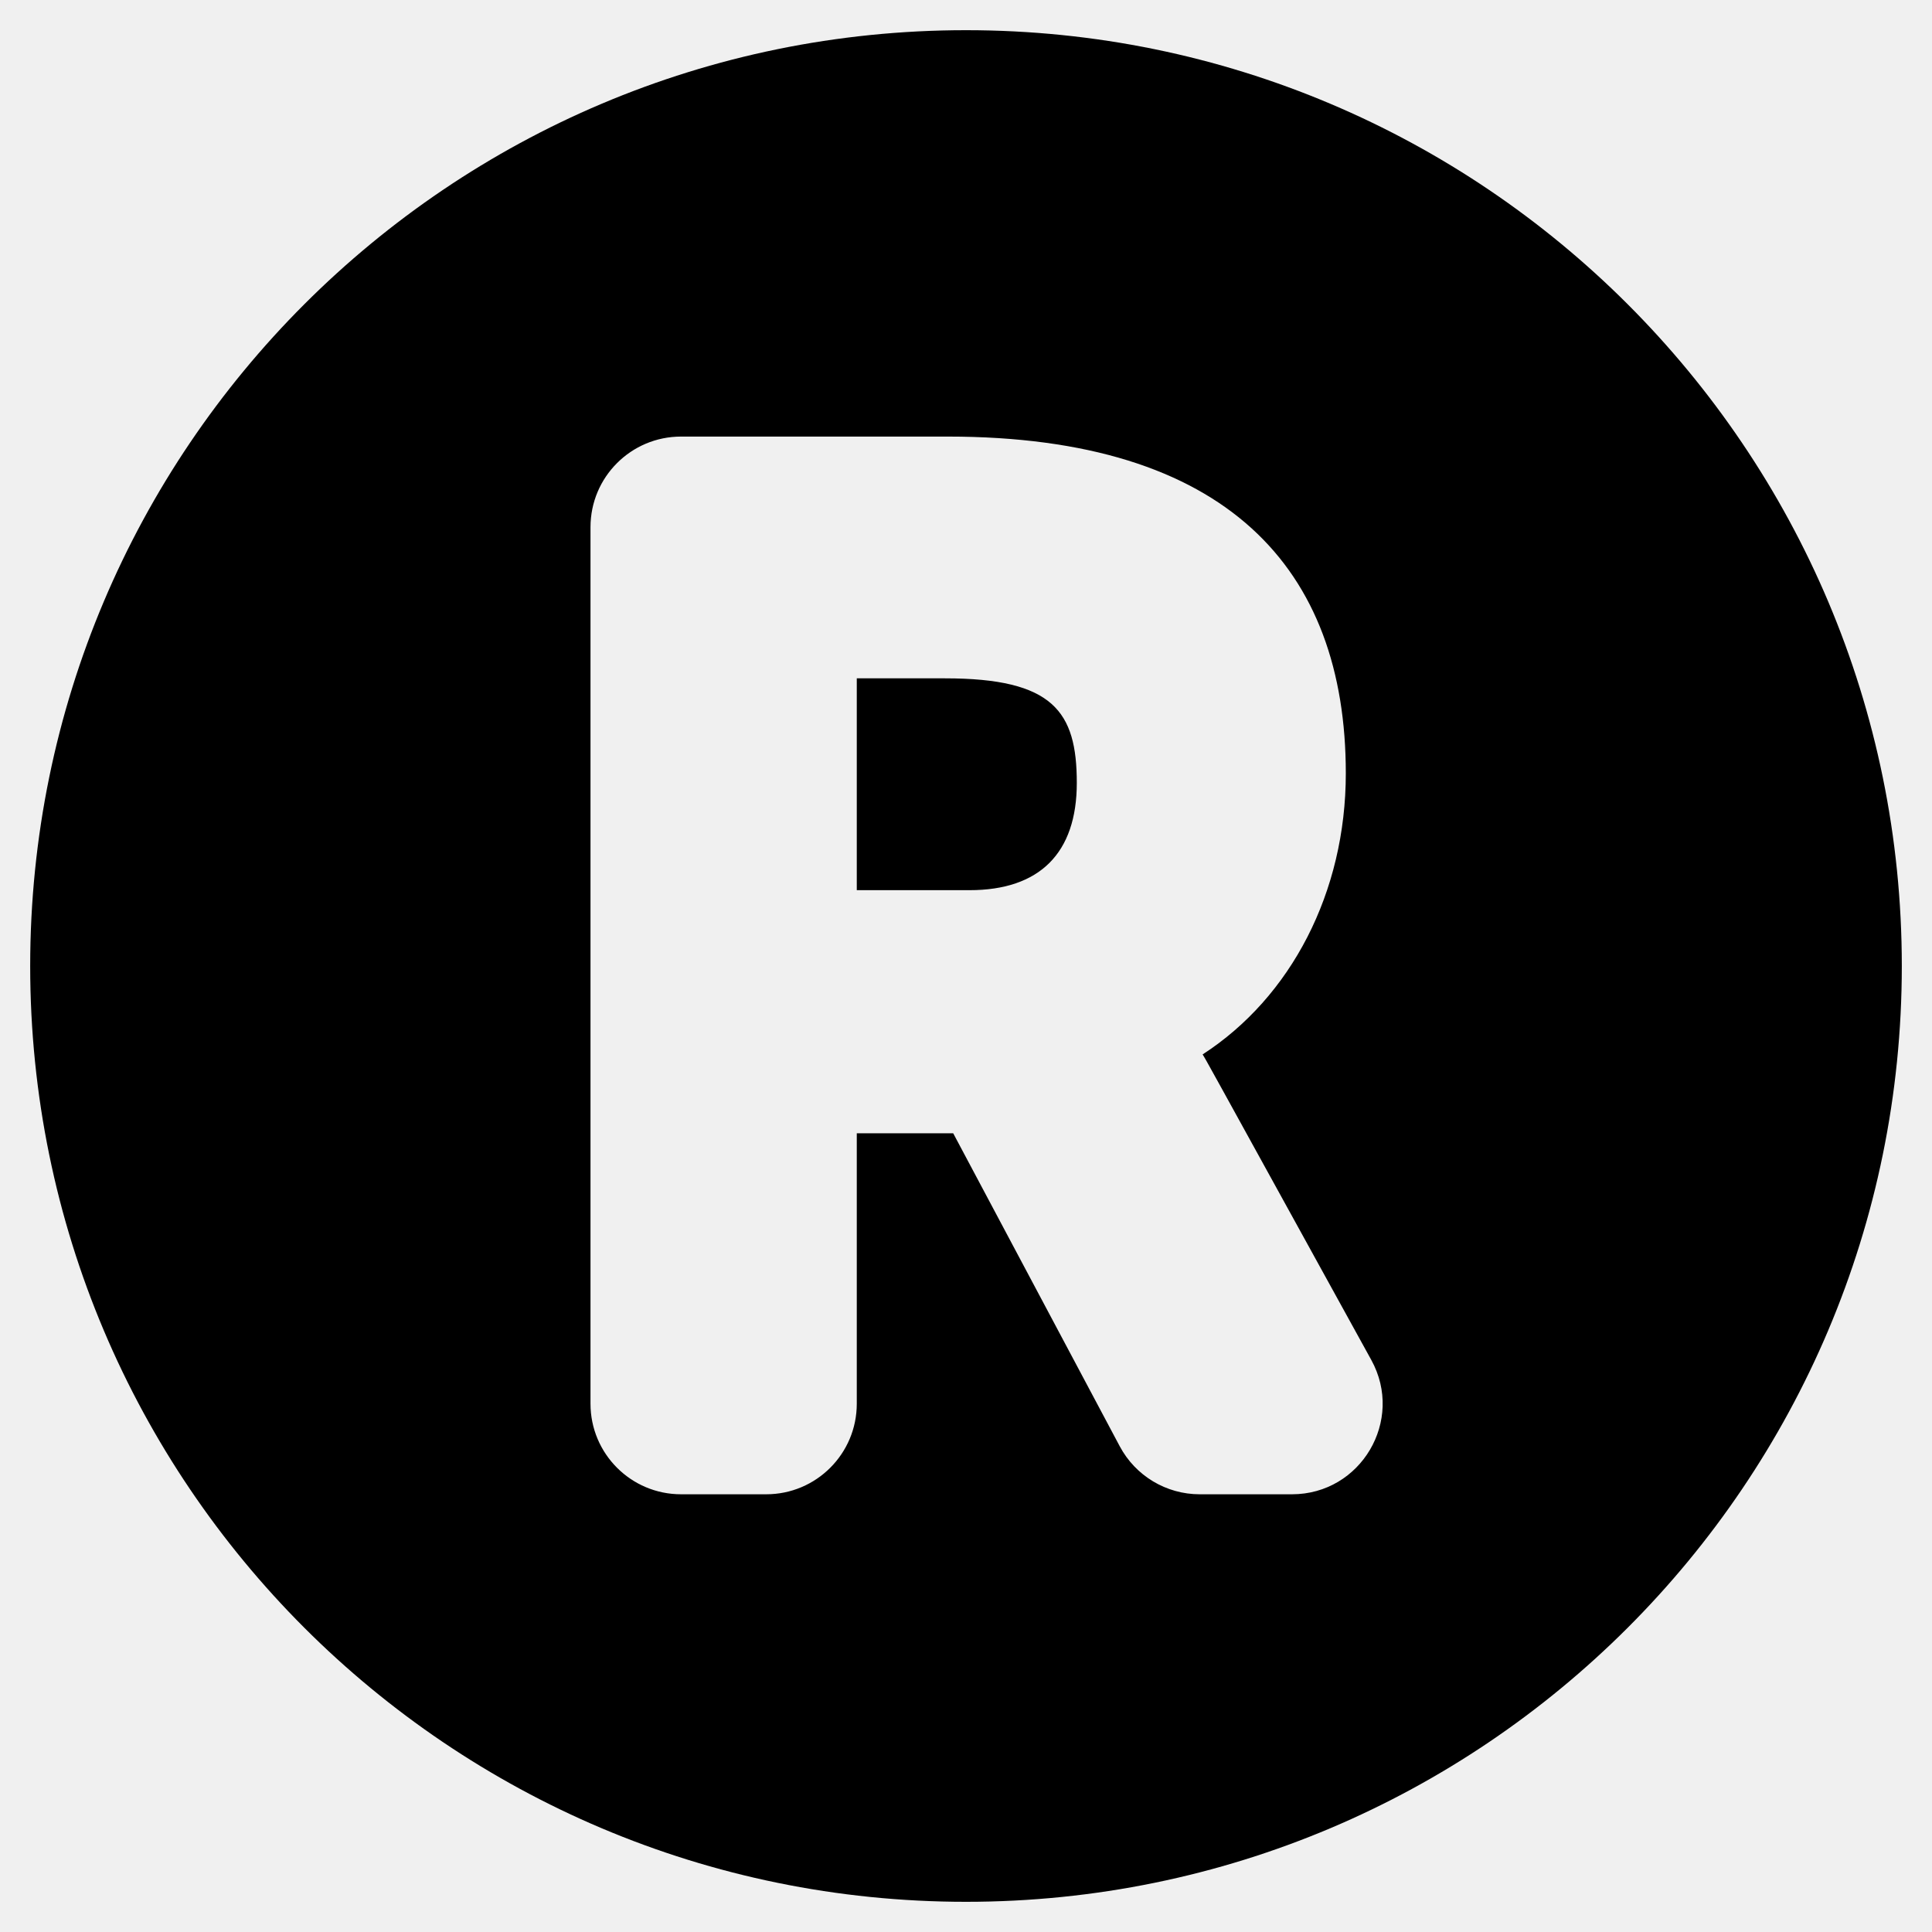
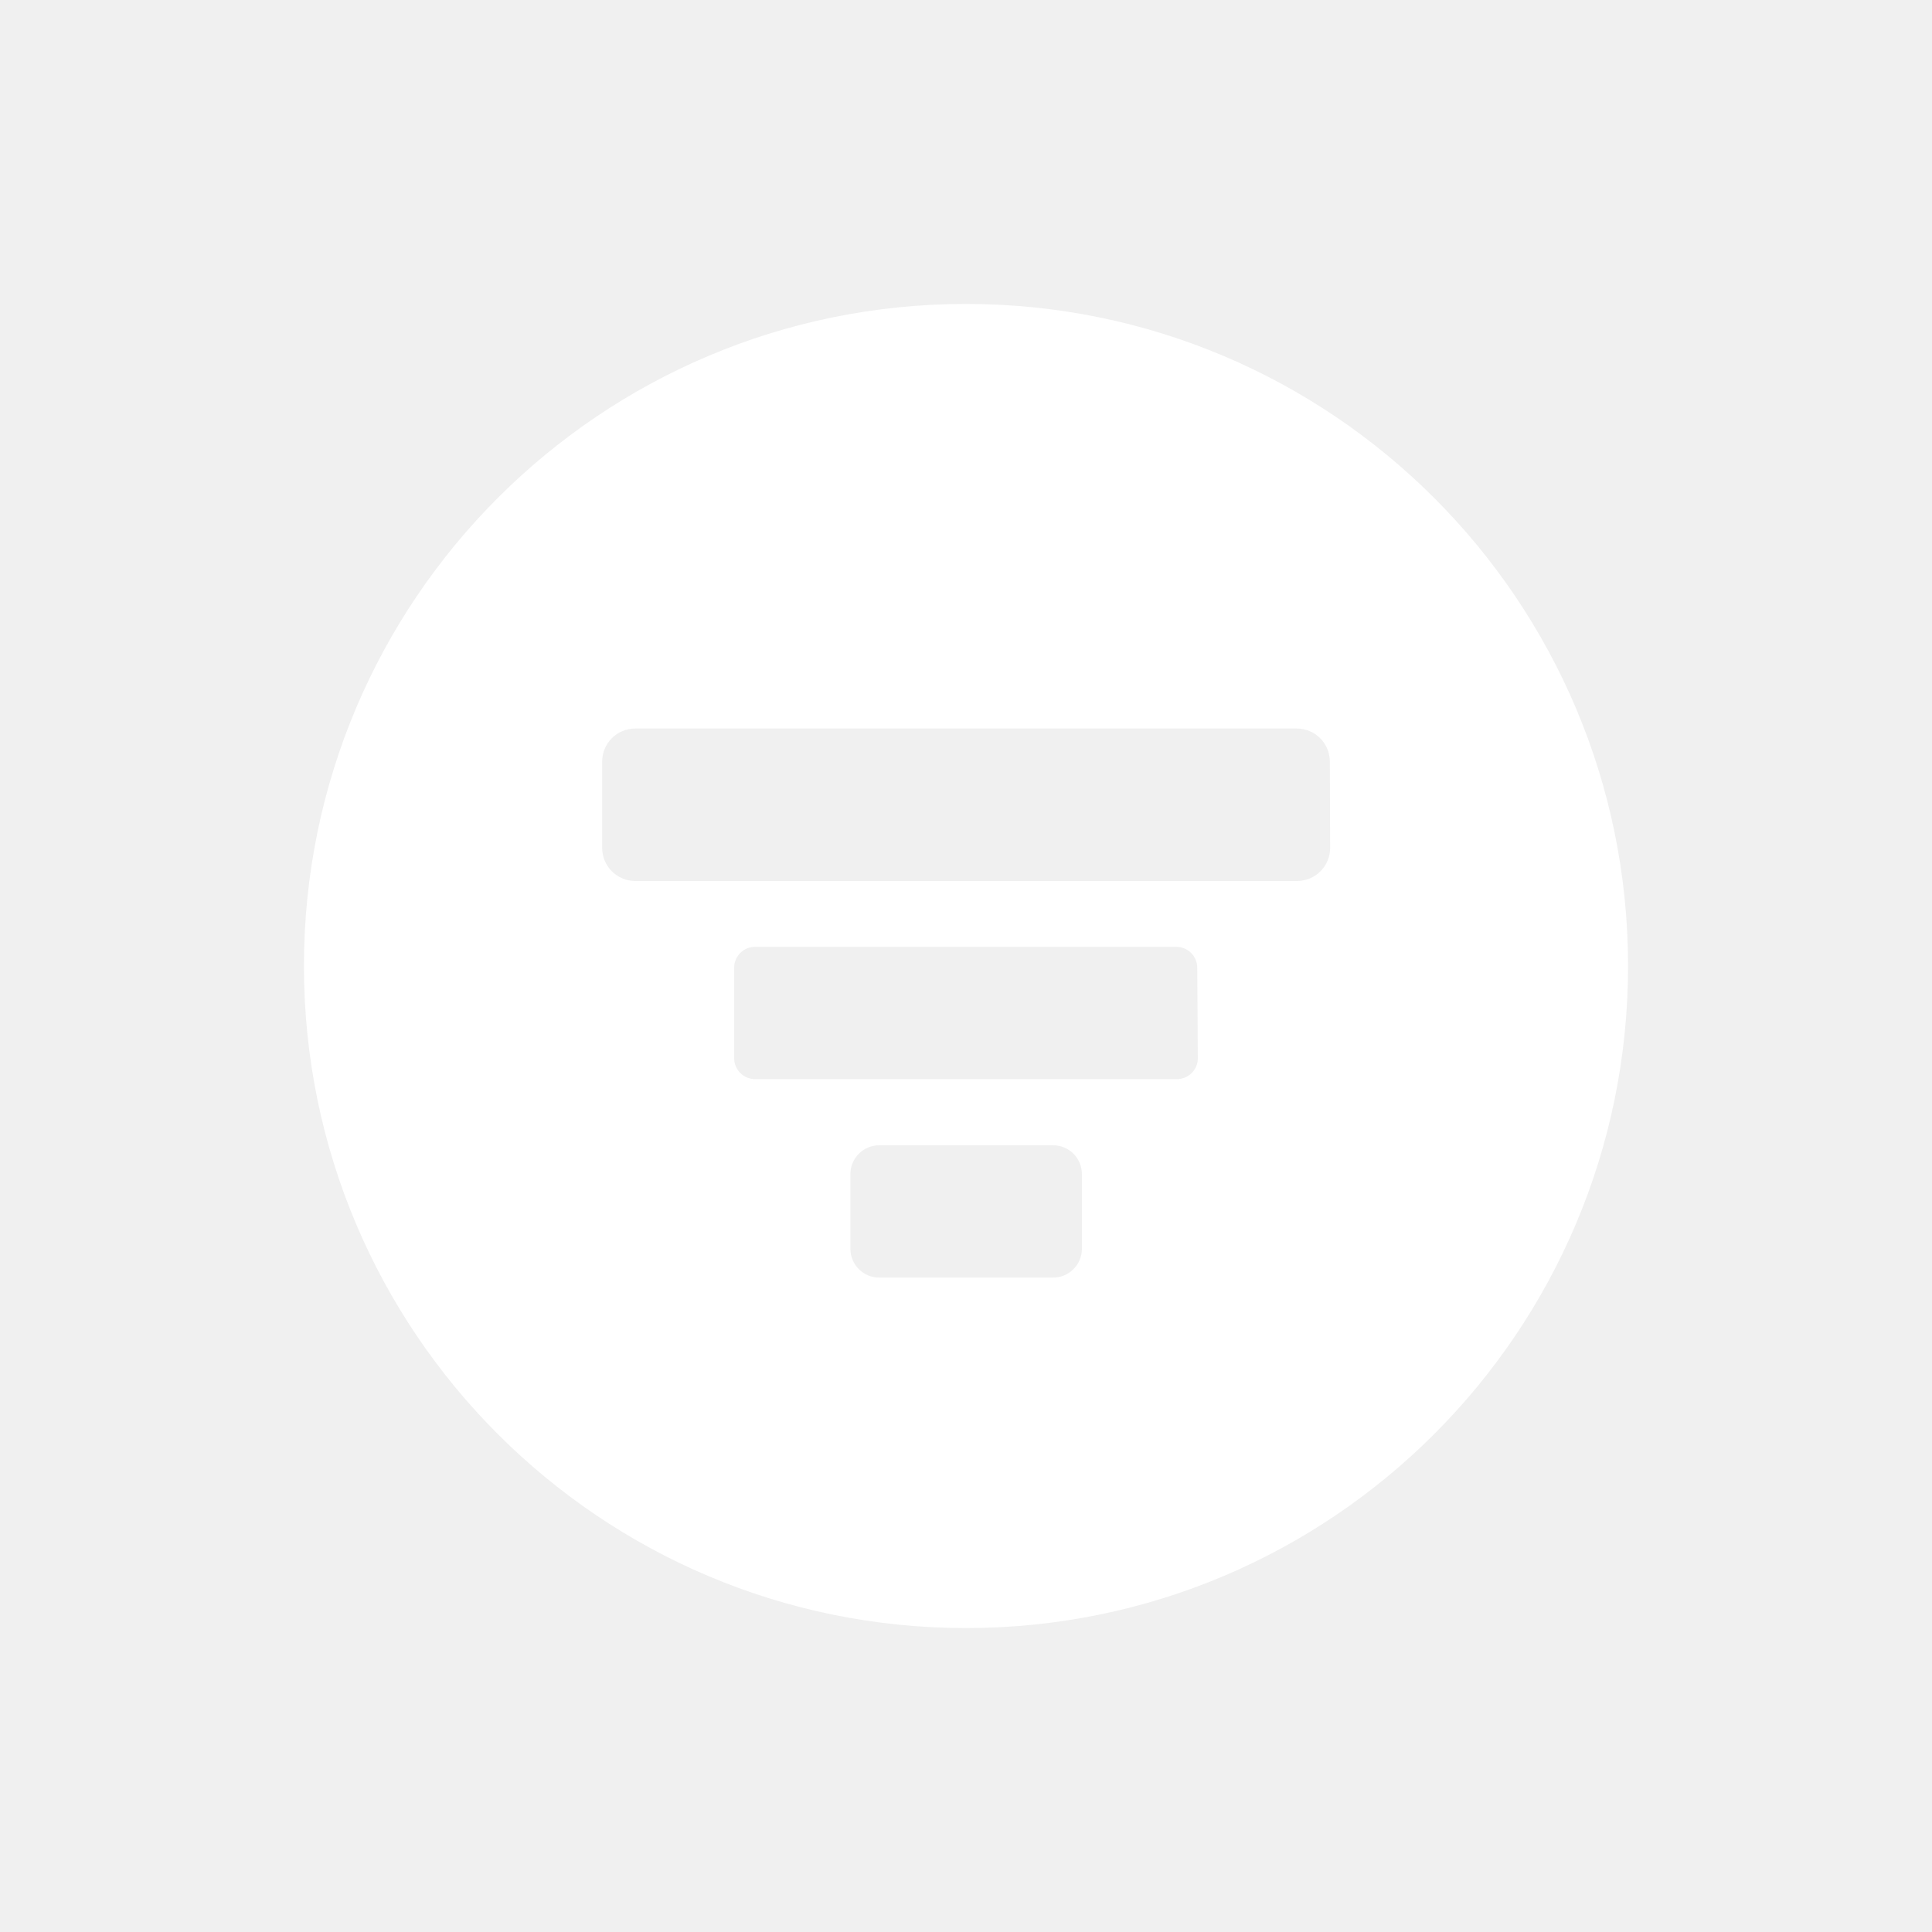
- <svg xmlns="http://www.w3.org/2000/svg" aria-hidden="true" focusable="false" data-prefix="fas" data-icon="registered" class="svg-inline--fa fa-registered fa-w-16" role="img" viewBox="0 0 512 512">
-   <path fill="currentColor" d="M285.363 207.475c0 18.6-9.831 28.431-28.431 28.431h-29.876v-56.14h23.378c28.668 0 34.929 8.773 34.929 27.709zM504 256c0 136.967-111.033 248-248 248S8 392.967 8 256 119.033 8 256 8s248 111.033 248 248zM363.411 360.414c-46.729-84.825-43.299-78.636-44.702-80.98 23.432-15.172 37.945-42.979 37.945-74.486 0-54.244-31.5-89.252-105.498-89.252h-70.667c-13.255 0-24 10.745-24 24V372c0 13.255 10.745 24 24 24h22.567c13.255 0 24-10.745 24-24v-71.663h25.556l44.129 82.937a24.001 24.001 0 0 0 21.188 12.727h24.464c18.261-.001 29.829-19.591 21.018-35.587z" />
+ <svg xmlns="http://www.w3.org/2000/svg" id="Capa_1" data-name="Capa 1" viewBox="0 0 250 250">
+   <defs>
+     <style>.cls-1{fill:#fff;}</style>
+   </defs>
+   <path class="cls-1" d="M125,39.33A85.67,85.67,0,1,0,210.67,125,85.68,85.68,0,0,0,125,39.33Zm15,122.26a3.73,3.73,0,0,1-3.73,3.73h-22.5a3.73,3.73,0,0,1-3.73-3.73v-9.67a3.73,3.73,0,0,1,3.73-3.72h22.5a3.73,3.73,0,0,1,3.73,3.72Zm15-24.66a2.71,2.71,0,0,1-2.71,2.71H97.75A2.71,2.71,0,0,1,95,136.93V125.22a2.7,2.7,0,0,1,2.71-2.7h54.5a2.7,2.7,0,0,1,2.71,2.7Zm17.12-27.25A4.28,4.28,0,0,1,167.8,114H82.2a4.28,4.28,0,0,1-4.28-4.28V98.55a4.28,4.28,0,0,1,4.28-4.28h85.6a4.28,4.28,0,0,1,4.28,4.28Z" />
</svg>
